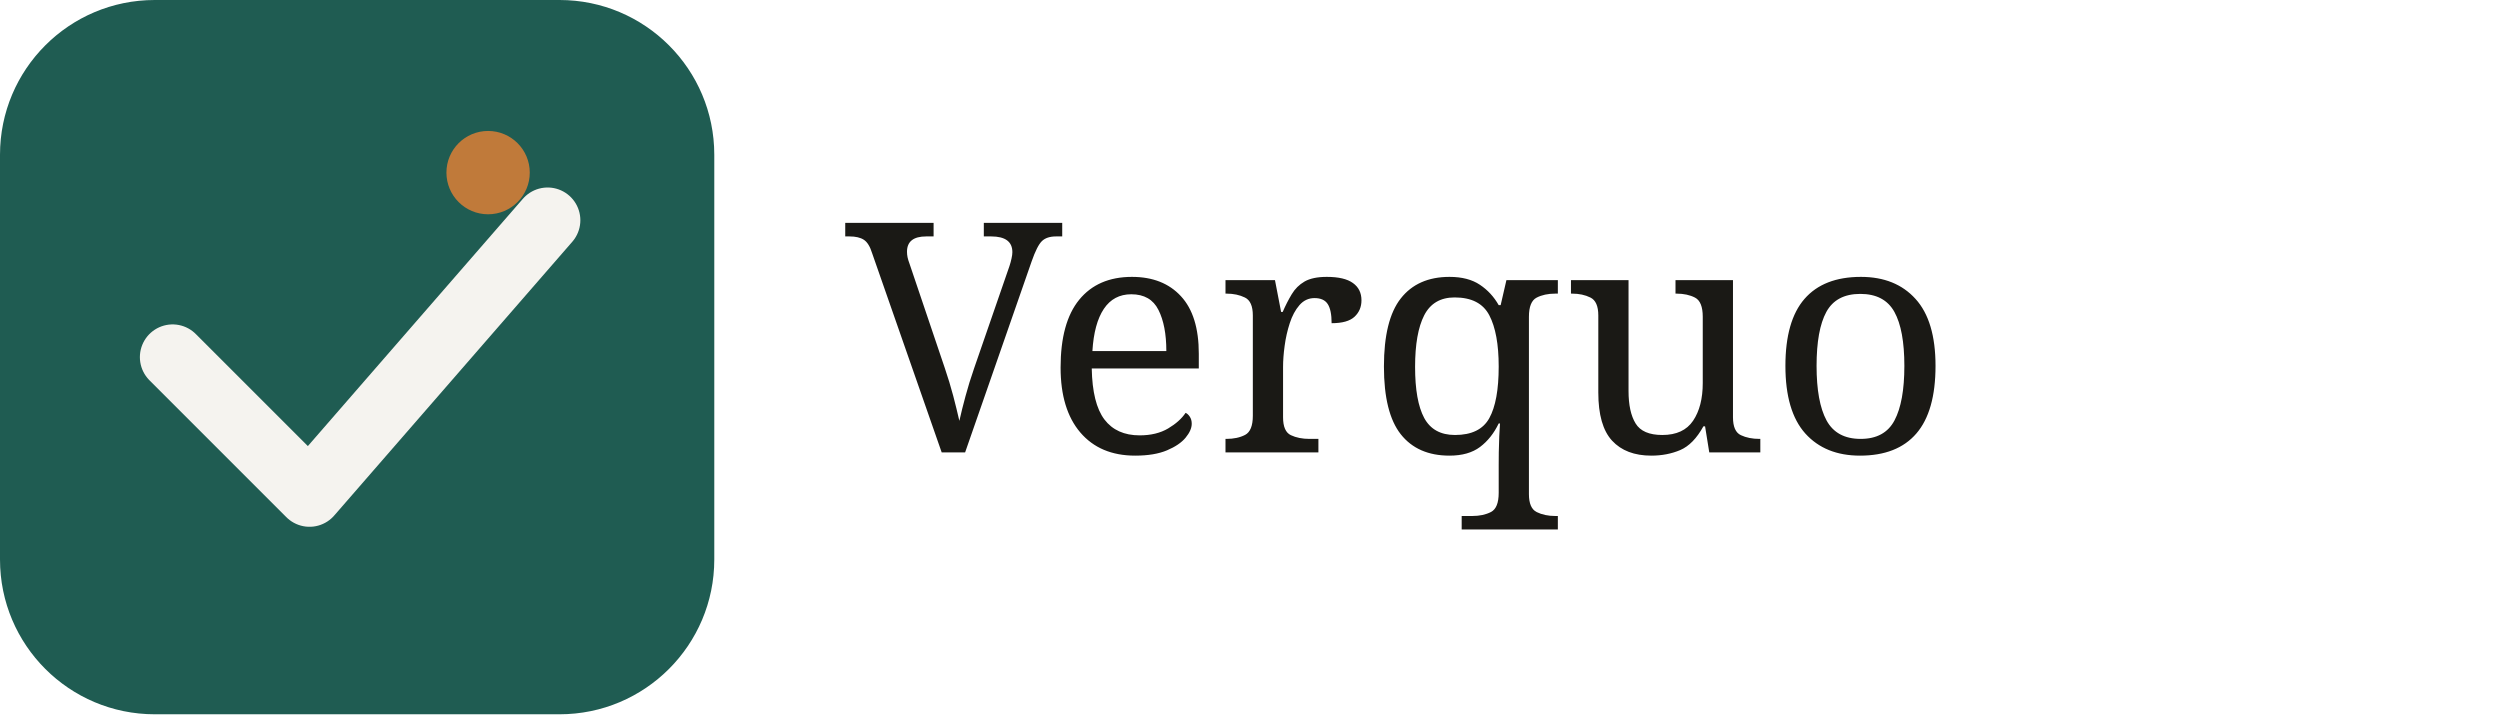
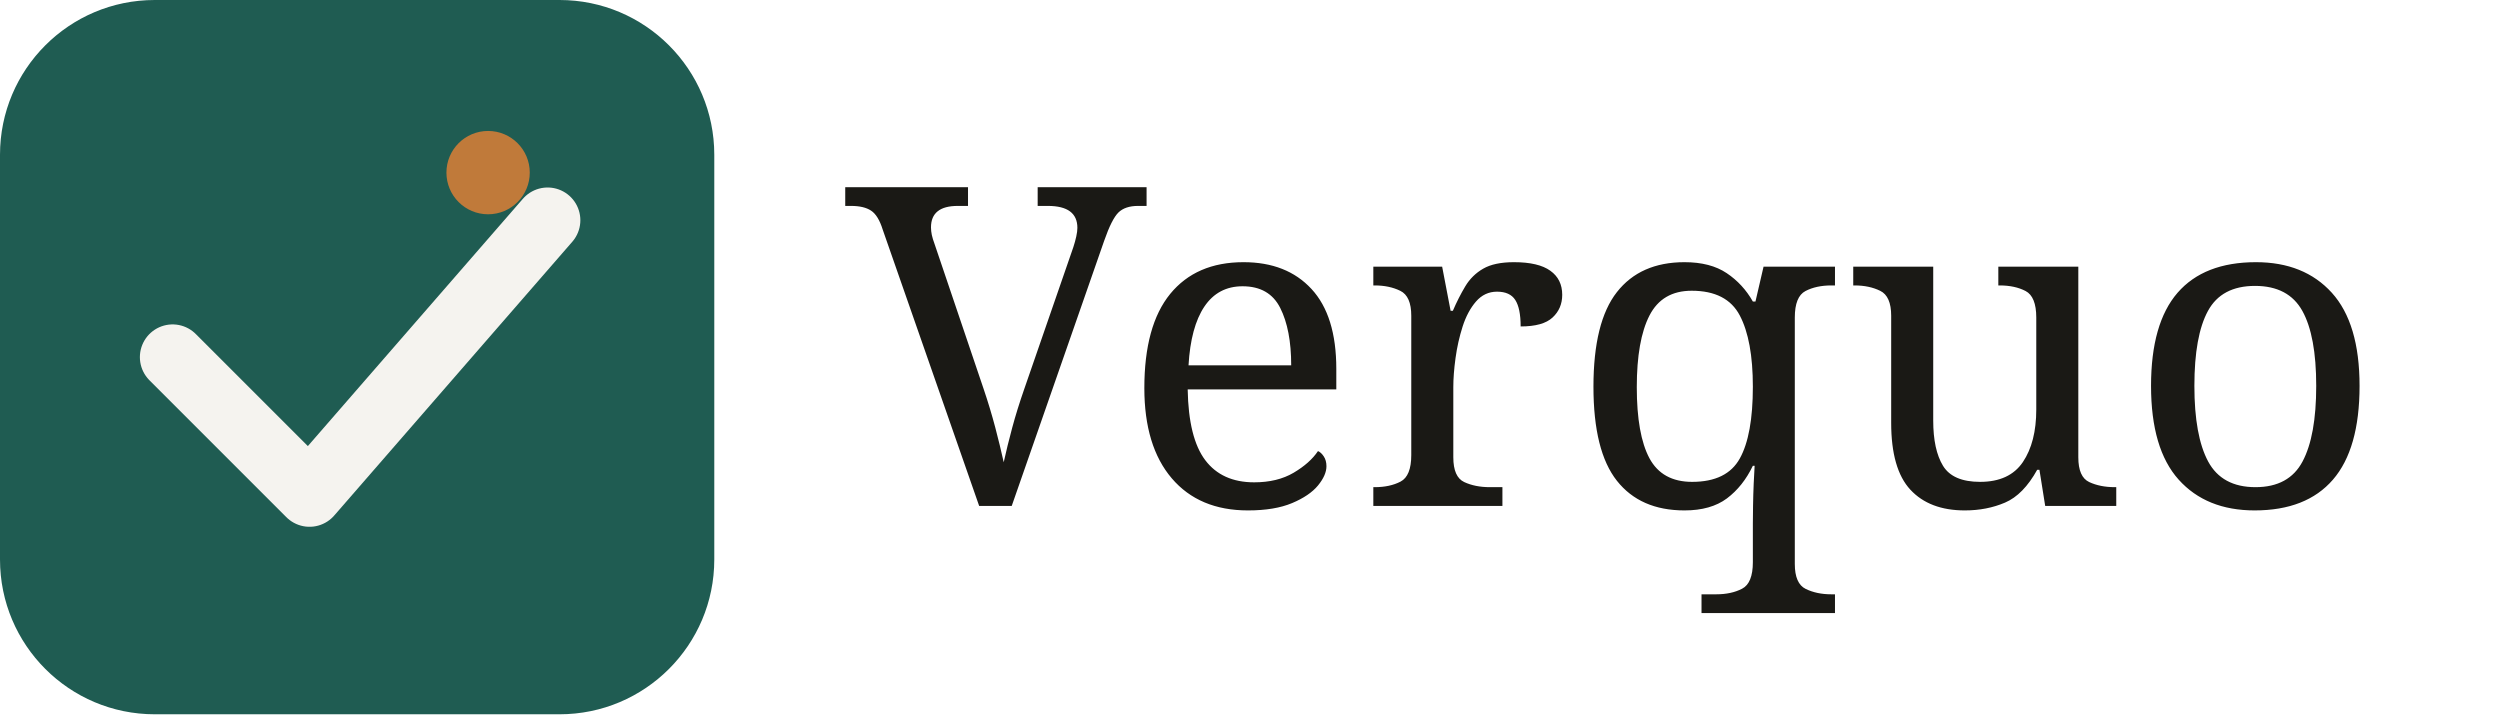
<svg xmlns="http://www.w3.org/2000/svg" width="420" height="120" viewBox="0 0 420 120" role="img">
  <rect x="0" y="0" width="120" height="120" rx="26" fill="#1F5C52" />
  <path d="M29 60 L52 83 L92 37" fill="none" stroke="#F5F3EF" stroke-width="11" stroke-linecap="round" stroke-linejoin="round" />
  <circle cx="82" cy="29" r="7" fill="#C07A3A" />
-   <text x="142" y="76" font-family="'Fraunces', Georgia, serif" font-size="54" fill="#1A1915">Verquo</text>
+   <text x="142" y="85" font-family="'Fraunces', Georgia, serif" font-size="75" fill="#1A1915">Verquo</text>
</svg>
